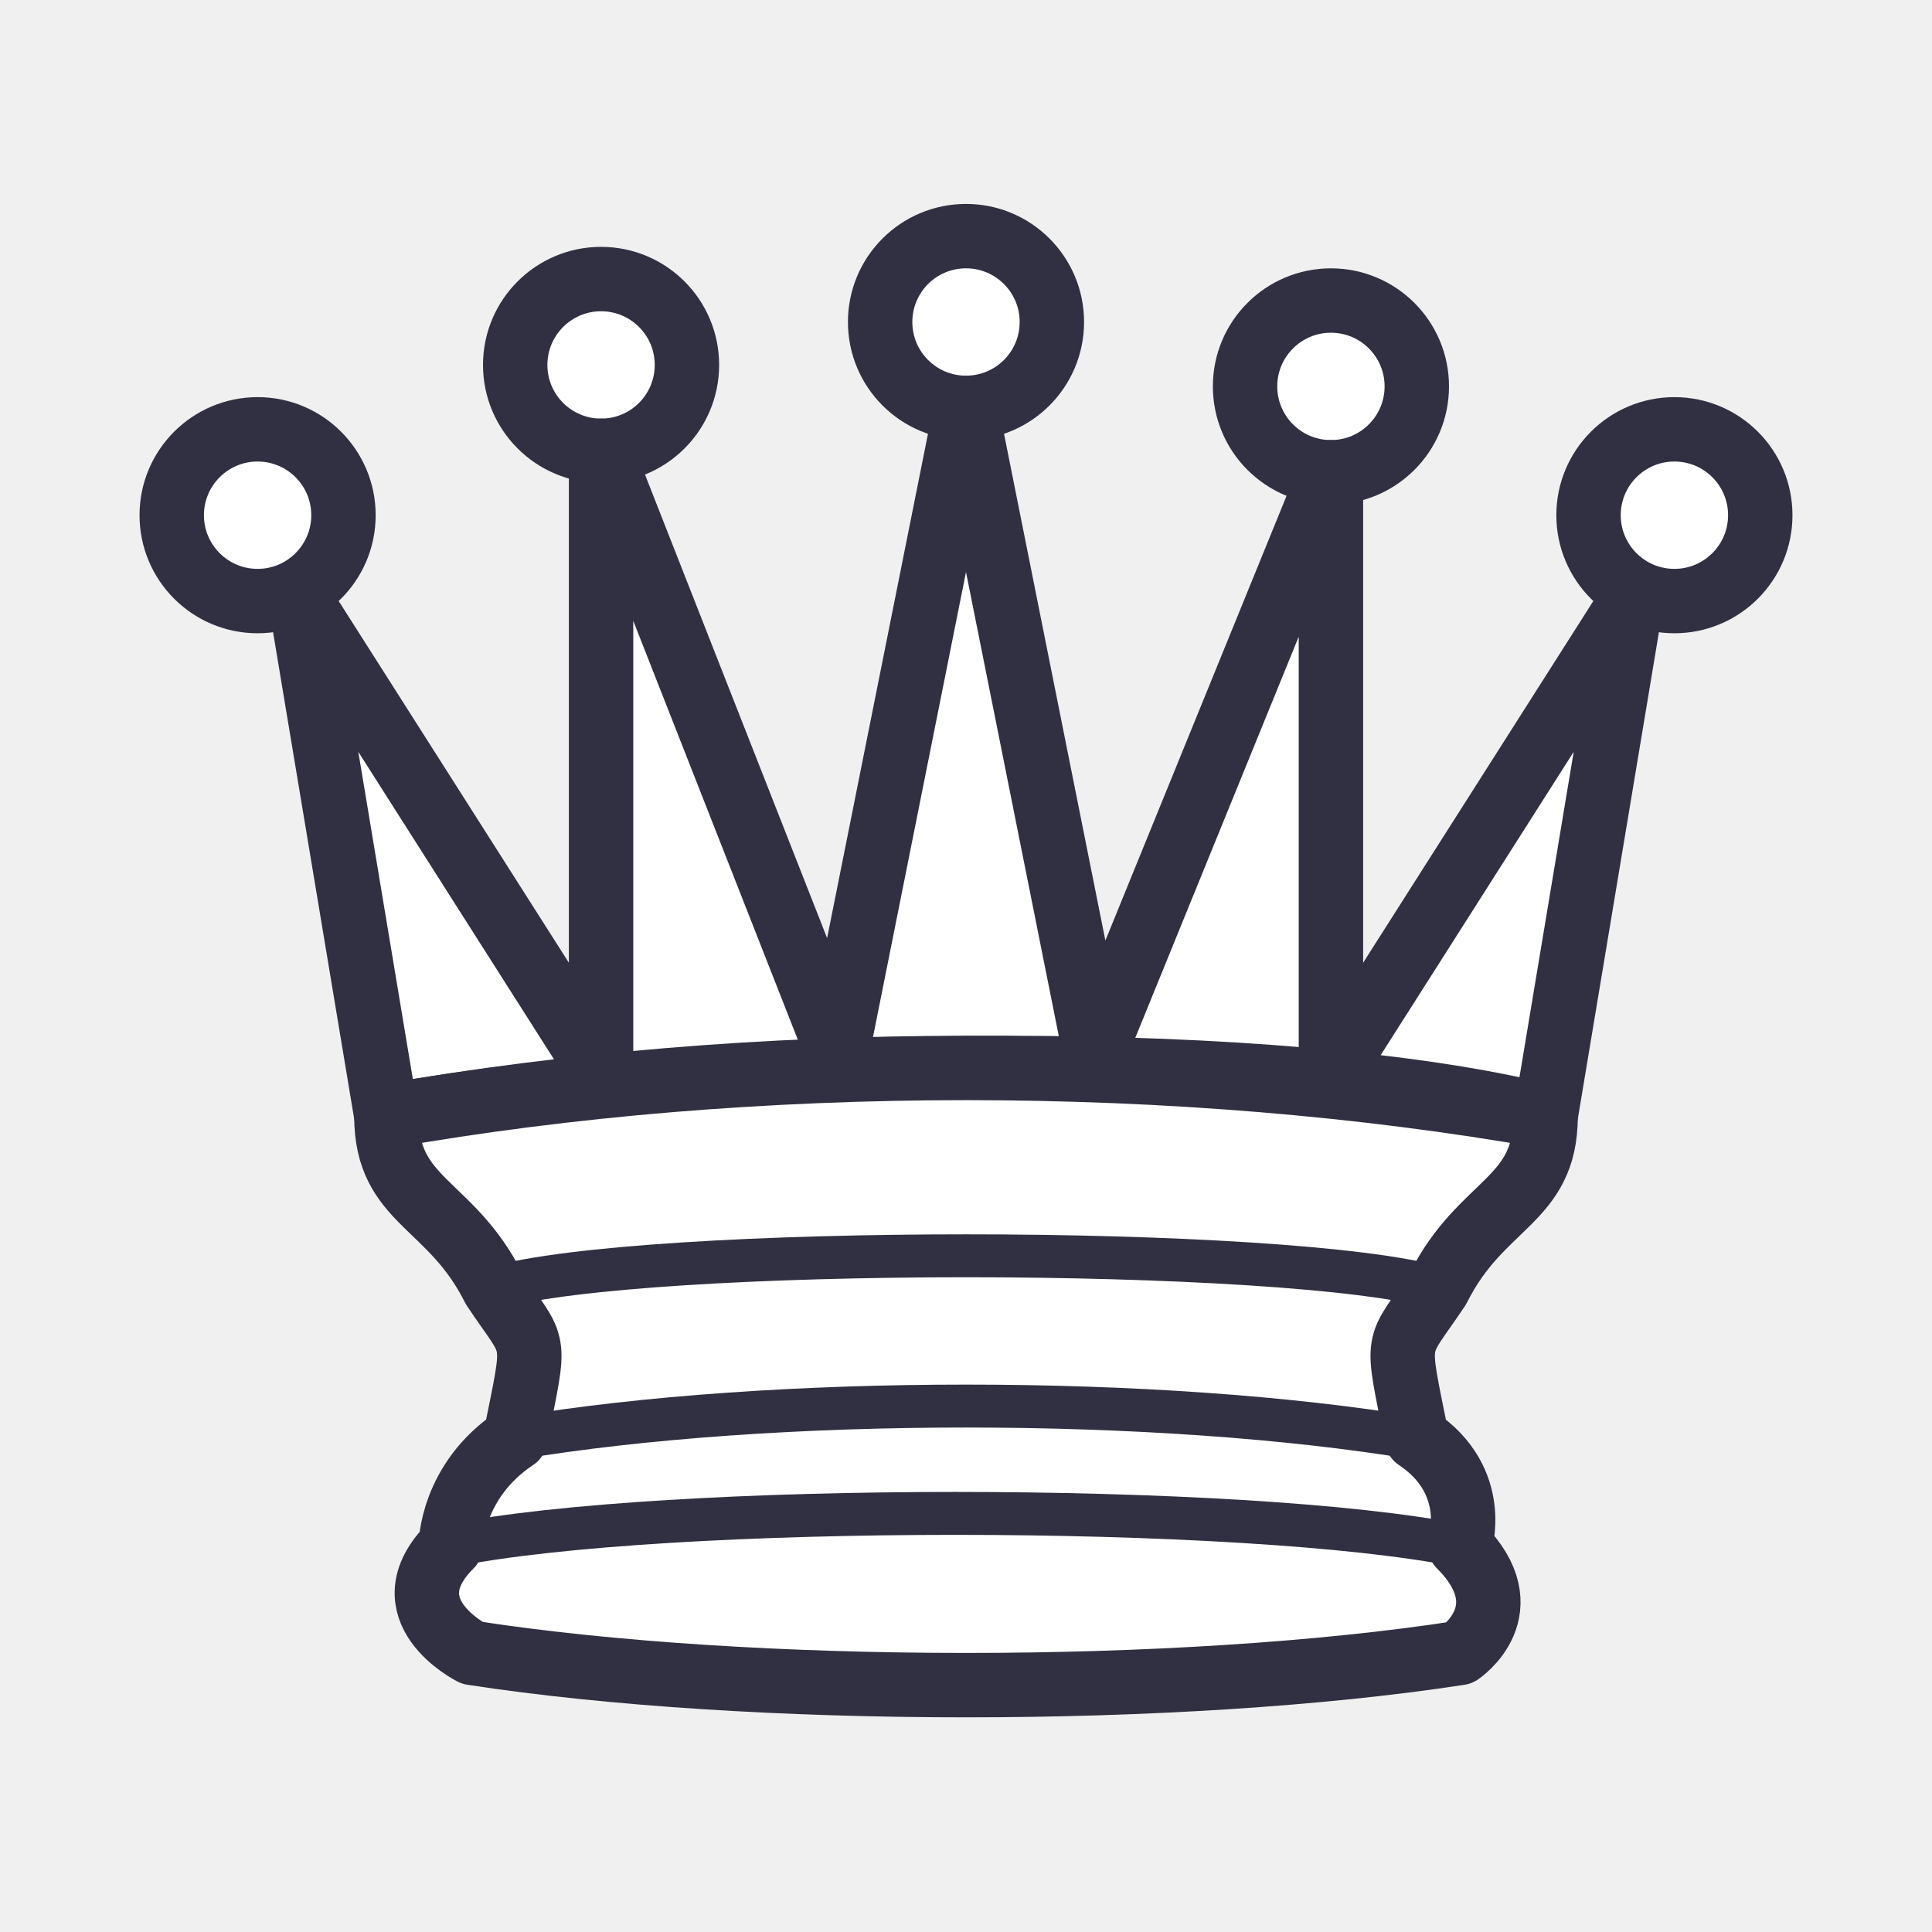
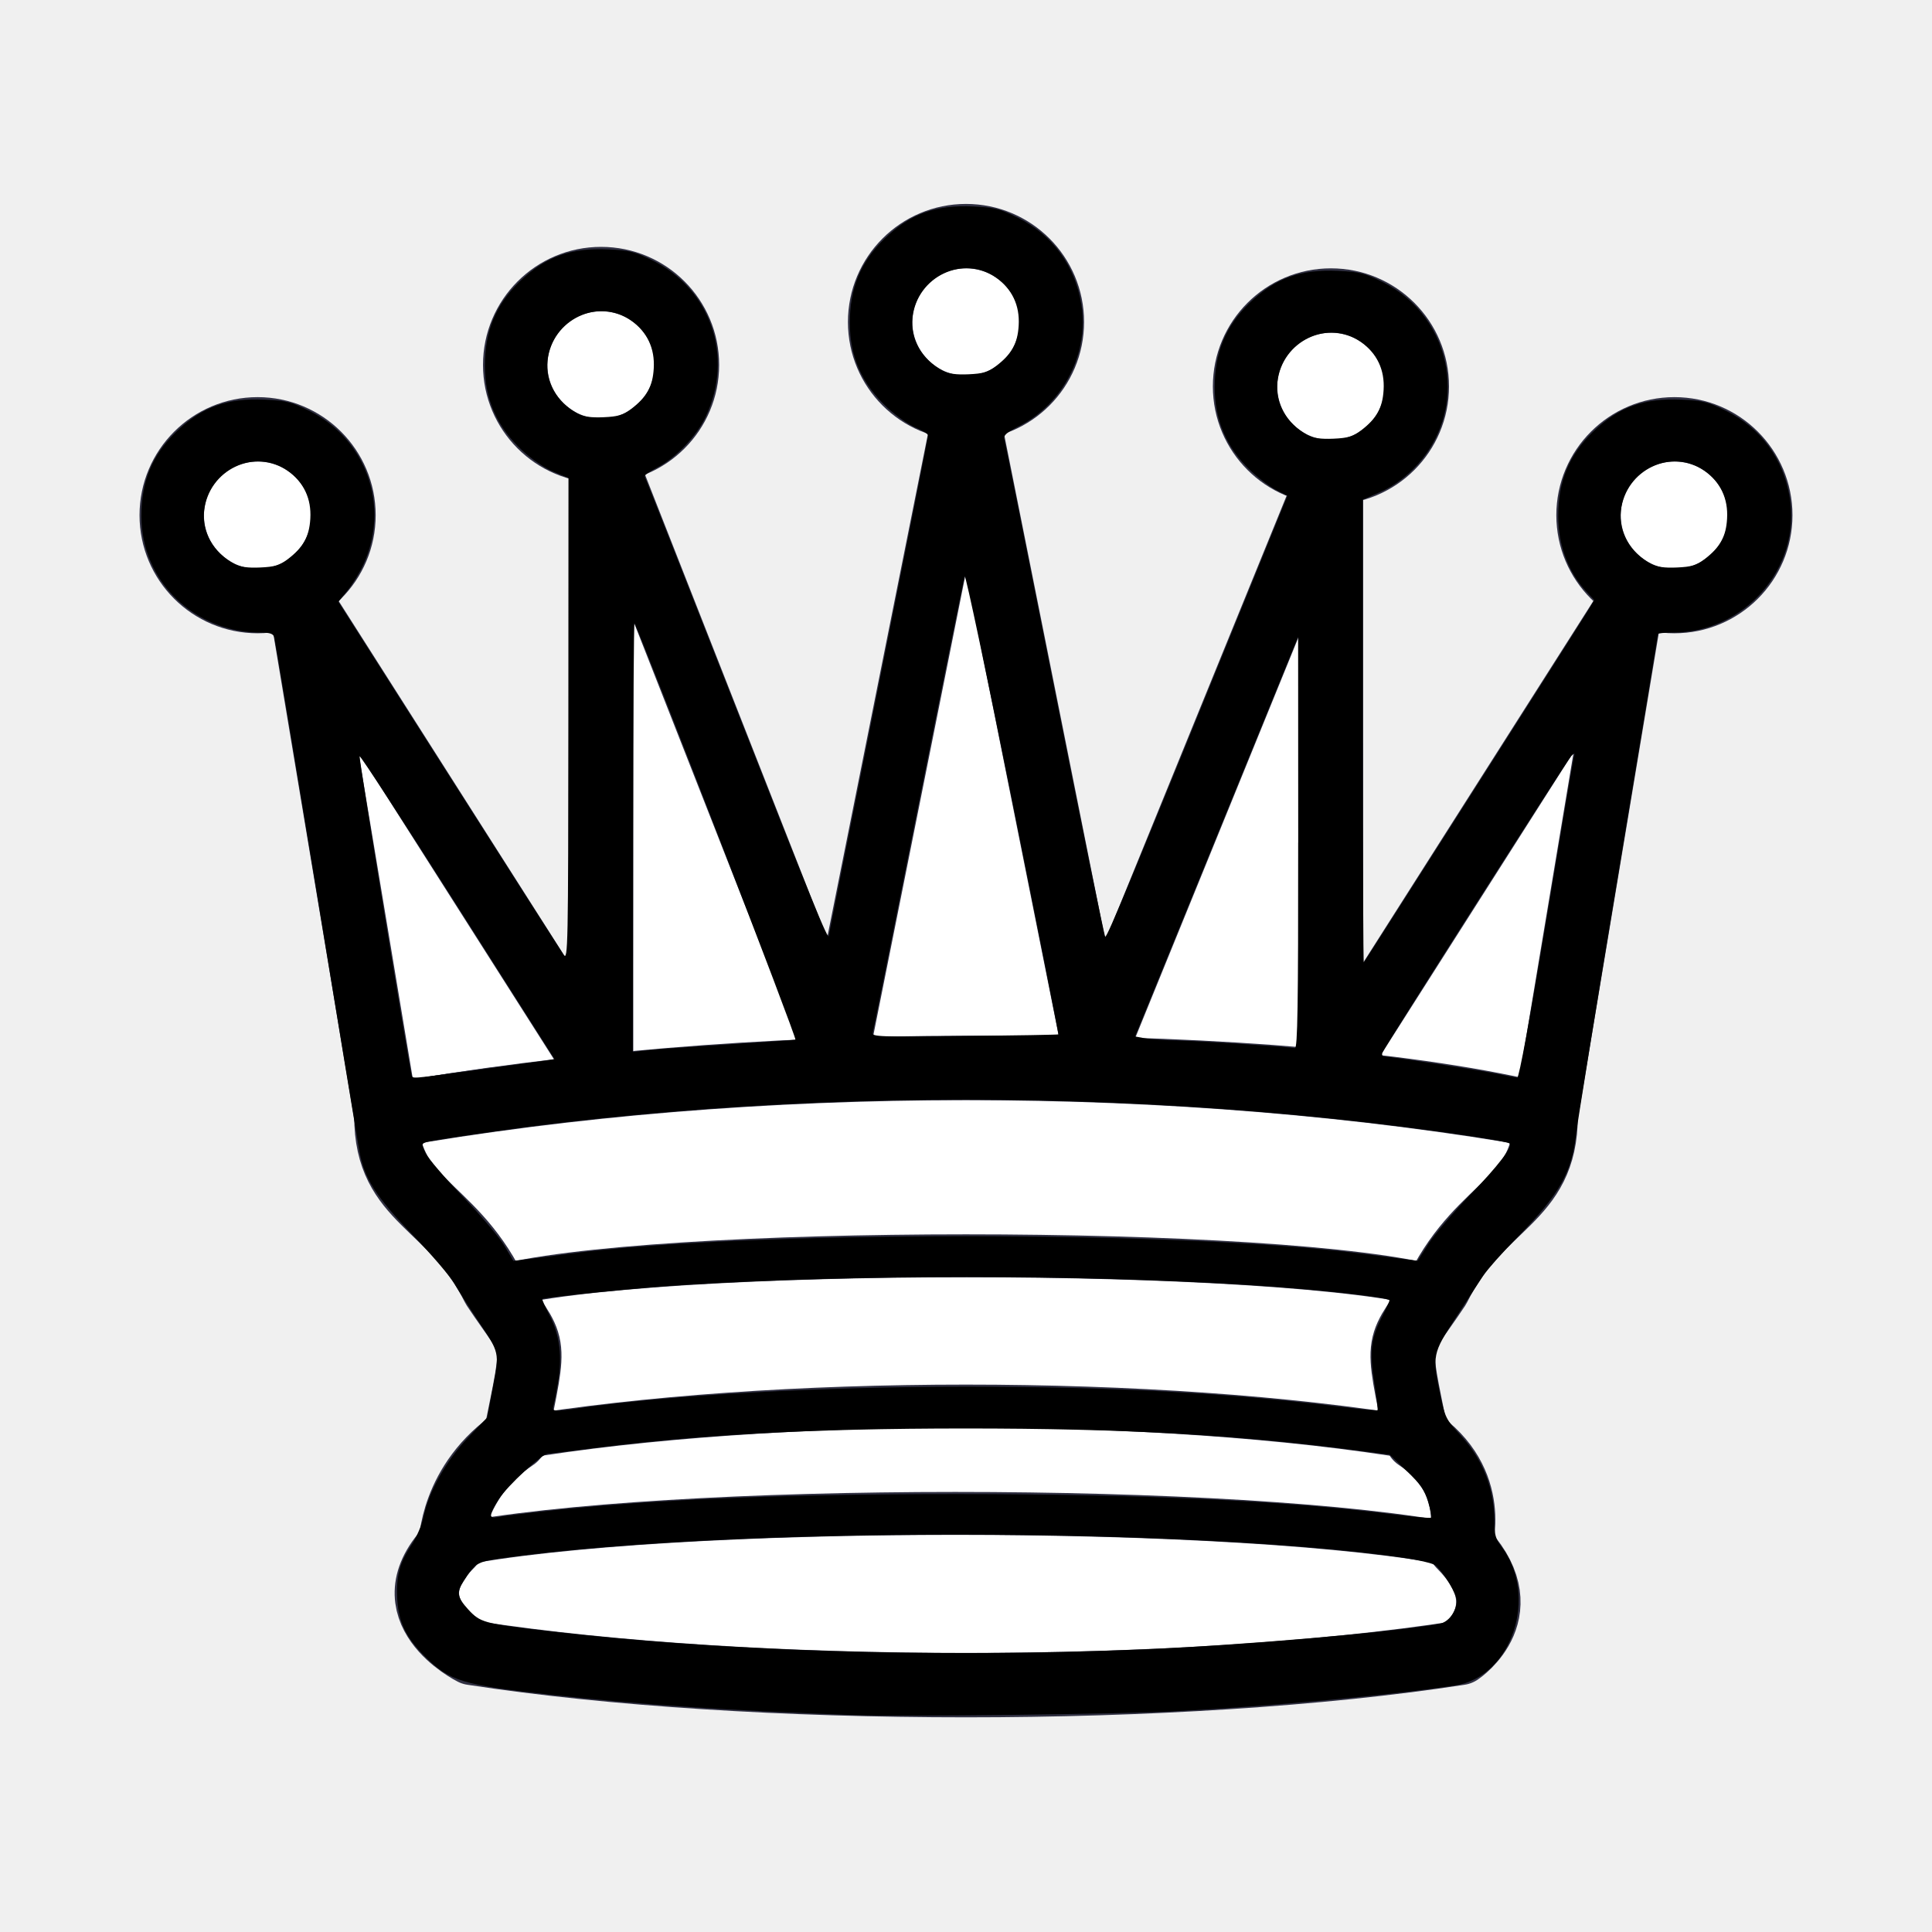
<svg xmlns="http://www.w3.org/2000/svg" width="45" height="45" id="svg3128" version="1.0">
-   <defs id="defs3130" />
+   <defs id="defs3130">
+     </defs>
  <g id="layer1">
    <path style="opacity:1;fill:white;fill-opacity:1;stroke:#303042;stroke-width:1.5;stroke-linecap:round;stroke-linejoin:round;stroke-miterlimit:4;stroke-dasharray:none;stroke-opacity:1" id="path5571" d="M 9 13 A 2 2 0 1 1  5,13 A 2 2 0 1 1  9 13 z" transform="translate(-1,-1)" />
    <path style="opacity:1;fill:white;fill-opacity:1;stroke:#303042;stroke-width:1.5;stroke-linecap:round;stroke-linejoin:round;stroke-miterlimit:4;stroke-dasharray:none;stroke-opacity:1" id="path5573" d="M 9 13 A 2 2 0 1 1  5,13 A 2 2 0 1 1  9 13 z" transform="translate(15.5,-5.5)" />
    <path style="opacity:1;fill:white;fill-opacity:1;stroke:#303042;stroke-width:1.5;stroke-linecap:round;stroke-linejoin:round;stroke-miterlimit:4;stroke-dasharray:none;stroke-opacity:1" id="path5575" d="M 9 13 A 2 2 0 1 1  5,13 A 2 2 0 1 1  9 13 z" transform="translate(32,-1)" />
    <path style="opacity:1;fill:white;fill-opacity:1;stroke:#303042;stroke-width:1.5;stroke-linecap:round;stroke-linejoin:round;stroke-miterlimit:4;stroke-dasharray:none;stroke-opacity:1" id="path5577" d="M 9 13 A 2 2 0 1 1  5,13 A 2 2 0 1 1  9 13 z" transform="translate(7,-4.5)" />
    <path style="opacity:1;fill:white;fill-opacity:1;stroke:#303042;stroke-width:1.5;stroke-linecap:round;stroke-linejoin:round;stroke-miterlimit:4;stroke-dasharray:none;stroke-opacity:1" id="path5579" d="M 9 13 A 2 2 0 1 1  5,13 A 2 2 0 1 1  9 13 z" transform="translate(24,-4)" />
    <path style="fill:white;fill-opacity:1;fill-rule:evenodd;stroke:#303042;stroke-width:1.5;stroke-linecap:butt;stroke-linejoin:round;stroke-opacity:1;stroke-miterlimit:4;stroke-dasharray:none" d="M 9,26 C 17.5,24.5 30,24.5 36,26 L 38,14 L 31,25 L 31,11 L 25.5,24.5 L 22.5,9.5 L 19.5,24.5 L 14,10.5 L 14,25 L 7,14 L 9,26 z " id="path5581" />
    <path style="fill:white;fill-opacity:1;fill-rule:evenodd;stroke:#303042;stroke-width:1.5;stroke-linecap:butt;stroke-linejoin:round;stroke-opacity:1;stroke-miterlimit:4;stroke-dasharray:none" d="M 9,26 C 9,28 10.5,28 11.5,30 C 12.5,31.5 12.5,31 12,33.5 C 10.5,34.5 10.5,36 10.5,36 C 9,37.5 11,38.5 11,38.5 C 17.5,39.5 27.5,39.5 34,38.5 C 34,38.5 35.5,37.5 34,36 C 34,36 34.5,34.5 33,33.5 C 32.5,31 32.5,31.5 33.5,30 C 34.5,28 36,28 36,26 C 27.5,24.5 17.5,24.5 9,26 z " id="path5583" />
    <path style="fill:none;fill-opacity:0.75;fill-rule:evenodd;stroke:#303042;stroke-width:1px;stroke-linecap:round;stroke-linejoin:round;stroke-opacity:1" d="M 11.5,30 C 15,29 30,29 33.5,30" id="path5585" />
    <path style="fill:none;fill-opacity:0.75;fill-rule:evenodd;stroke:#303042;stroke-width:1px;stroke-linecap:round;stroke-linejoin:round;stroke-opacity:1" d="M 12,33.5 C 18,32.5 27,32.5 33,33.5" id="path5587" />
    <path style="fill:none;fill-opacity:0.75;fill-rule:evenodd;stroke:#303042;stroke-width:1px;stroke-linecap:round;stroke-linejoin:round;stroke-opacity:1" d="M 10.5,36 C 15.5,35 29,35 34,36" id="path5589" />
+     <path style="fill:#000000" d="M 19.928,39.948 C 16.987,39.844 14.985,39.711 12.866,39.478 10.766,39.247 10.474,39.158 9.895,38.58 9.464,38.149 9.288,37.789 9.255,37.275 9.22,36.728 9.303,36.403 9.581,35.99 9.7,35.812 9.826,35.52 9.866,35.326 c 0.121,-0.582 0.527,-1.306 1.031,-1.836 l 0.451,-0.474 0.133,-0.702 c 0.155,-0.819 0.159,-0.798 -0.353,-1.563 C 10.926,30.449 10.681,30.065 10.582,29.895 10.483,29.725 10.047,29.216 9.612,28.764 8.755,27.873 8.48,27.44 8.367,26.797 8.333,26.608 7.882,23.866 7.363,20.703 6.844,17.541 6.406,14.904 6.389,14.844 c -0.024,-0.082 -0.098,-0.109 -0.3,-0.109 -1.559,0 -2.79,-1.19 -2.796,-2.703 -0.003,-0.809 0.248,-1.426 0.803,-1.967 0.594,-0.58 1.194,-0.799 2.076,-0.756 0.488,0.023 0.617,0.056 1.027,0.258 1.336,0.66 1.888,2.223 1.266,3.581 -0.086,0.187 -0.252,0.459 -0.37,0.604 l -0.214,0.264 2.571,4.036 c 1.414,2.22 2.619,4.104 2.677,4.188 0.1,0.143 0.106,-0.165 0.109,-5.478 l 0.003,-5.629 -0.349,-0.145 c -0.199,-0.082 -0.507,-0.291 -0.715,-0.484 -0.596,-0.551 -0.88,-1.187 -0.883,-1.972 -0.003,-0.809 0.248,-1.426 0.803,-1.967 0.594,-0.58 1.194,-0.799 2.076,-0.756 0.488,0.023 0.617,0.056 1.027,0.258 1.359,0.672 1.894,2.238 1.24,3.634 -0.215,0.459 -0.706,0.972 -1.141,1.193 -0.171,0.087 -0.298,0.178 -0.283,0.203 0.015,0.025 0.961,2.422 2.101,5.326 1.782,4.539 2.188,5.536 2.188,5.37 0,-0.016 0.52,-2.63 1.156,-5.808 0.636,-3.179 1.156,-5.808 1.156,-5.843 -1.25e-4,-0.035 -0.129,-0.117 -0.287,-0.181 -0.158,-0.065 -0.451,-0.27 -0.653,-0.457 -0.595,-0.551 -0.88,-1.187 -0.883,-1.972 -0.003,-0.809 0.248,-1.426 0.803,-1.967 0.594,-0.58 1.194,-0.799 2.076,-0.756 0.488,0.023 0.617,0.056 1.027,0.258 0.813,0.402 1.34,1.118 1.486,2.02 0.185,1.141 -0.416,2.316 -1.451,2.839 -0.282,0.142 -0.367,0.215 -0.343,0.296 0.017,0.059 0.543,2.68 1.169,5.826 0.626,3.145 1.157,5.741 1.181,5.768 0.038,0.044 0.617,-1.352 3.538,-8.534 l 0.706,-1.735 -0.257,-0.131 C 29.584,11.342 29.319,11.142 29.136,10.969 28.575,10.438 28.296,9.798 28.293,9.032 c -0.003,-0.809 0.248,-1.426 0.803,-1.967 0.594,-0.58 1.194,-0.799 2.076,-0.756 0.488,0.023 0.617,0.056 1.027,0.258 1.684,0.832 2.043,3.056 0.706,4.371 -0.229,0.225 -0.492,0.407 -0.757,0.522 l -0.406,0.177 0,5.403 c 0,2.972 0.011,5.391 0.024,5.377 0.033,-0.036 5.092,-7.979 5.244,-8.233 l 0.124,-0.207 -0.186,-0.199 c -0.417,-0.447 -0.651,-1.074 -0.654,-1.746 -0.003,-0.809 0.248,-1.426 0.803,-1.967 0.594,-0.58 1.194,-0.799 2.076,-0.756 0.488,0.023 0.617,0.056 1.027,0.258 0.813,0.402 1.34,1.118 1.486,2.02 0.266,1.641 -1.044,3.148 -2.738,3.148 -0.182,0 -0.331,0.015 -0.331,0.033 0,0.018 -0.42,2.556 -0.932,5.641 -0.513,3.084 -0.952,5.789 -0.976,6.011 -0.097,0.887 -0.386,1.397 -1.351,2.382 -0.356,0.363 -0.72,0.771 -0.809,0.906 -0.09,0.135 -0.378,0.577 -0.641,0.983 -0.544,0.839 -0.553,0.881 -0.359,1.808 0.107,0.511 0.135,0.568 0.456,0.914 0.529,0.571 0.798,1.245 0.8,1.998 6.25e-4,0.327 0.028,0.431 0.162,0.606 0.875,1.148 0.253,3.037 -1.067,3.239 -1.476,0.226 -4.325,0.488 -6.562,0.604 -1.272,0.066 -6.325,0.126 -7.406,0.088 l 0,0 z m 6.625,-1.527 c 2.289,-0.093 5.878,-0.401 6.974,-0.599 0.214,-0.039 0.401,-0.29 0.401,-0.539 0,-0.155 -0.284,-0.634 -0.483,-0.814 -0.182,-0.164 -2.229,-0.406 -4.611,-0.545 -5.768,-0.336 -12.983,-0.189 -16.969,0.346 -0.766,0.103 -0.776,0.108 -1.066,0.559 -0.17,0.264 -0.153,0.371 0.104,0.655 0.275,0.305 0.375,0.332 1.775,0.497 4.08,0.48 9.021,0.637 13.875,0.439 l 0,0 z m -13.938,-3.214 c 2.538,-0.28 5.563,-0.408 9.656,-0.408 4.328,0 7.71,0.158 10.203,0.476 0.455,0.058 0.842,0.092 0.859,0.074 0.017,-0.017 -0.014,-0.183 -0.069,-0.368 -0.081,-0.272 -0.177,-0.411 -0.498,-0.718 l -0.398,-0.381 -0.798,-0.104 c -2.761,-0.359 -5.4,-0.506 -9.079,-0.506 -3.645,0 -6.34,0.149 -8.953,0.494 -0.387,0.051 -0.736,0.093 -0.777,0.093 -0.136,9.18e-4 -0.94,0.745 -1.138,1.053 -0.243,0.379 -0.248,0.469 -0.022,0.423 0.095,-0.019 0.552,-0.077 1.016,-0.128 z m 0.9,-2.412 c 2.084,-0.301 5.623,-0.497 8.975,-0.497 3.426,4.37e-4 6.147,0.147 8.77,0.473 0.441,0.055 0.812,0.089 0.825,0.076 0.013,-0.013 -0.02,-0.299 -0.074,-0.635 -0.115,-0.725 -0.081,-1.031 0.169,-1.523 0.101,-0.199 0.183,-0.378 0.184,-0.399 0.002,-0.077 -1.806,-0.272 -3.405,-0.367 -4.029,-0.239 -8.841,-0.239 -12.938,3.13e-4 -1.013,0.059 -3.343,0.29 -3.389,0.335 -0.01,0.01 0.069,0.187 0.175,0.393 0.232,0.451 0.292,0.947 0.188,1.559 -0.04,0.237 -0.088,0.48 -0.106,0.54 -0.039,0.129 0.015,0.133 0.625,0.045 l 0,1.7e-5 z m -0.306,-3.586 c 4.105,-0.552 14.308,-0.556 18.531,-0.006 0.361,0.047 0.797,0.103 0.969,0.125 l 0.312,0.039 0.245,-0.388 c 0.135,-0.213 0.574,-0.729 0.976,-1.147 0.656,-0.68 0.994,-1.122 0.918,-1.198 -0.045,-0.045 -1.01,-0.198 -2.295,-0.364 -6.512,-0.84 -13.47,-0.874 -20,-0.095 -0.959,0.114 -2.778,0.378 -2.919,0.423 -0.135,0.043 -0.136,0.048 -0.032,0.263 0.058,0.12 0.448,0.575 0.865,1.01 0.417,0.435 0.854,0.95 0.969,1.144 l 0.21,0.353 0.281,-0.033 c 0.155,-0.018 0.591,-0.075 0.969,-0.125 l 0,10e-7 z m -2.094,-4.288 c 0.773,-0.105 1.495,-0.205 1.604,-0.221 l 0.198,-0.031 -2.26,-3.554 C 9.414,19.159 8.388,17.585 8.376,17.616 c -0.019,0.052 1.154,7.243 1.21,7.415 0.033,0.1 -0.094,0.109 1.529,-0.111 z m 24.9,-3.483 c 0.335,-2.02 0.623,-3.728 0.642,-3.797 0.03,-0.111 0.023,-0.114 -0.059,-0.031 -0.103,0.104 -4.343,6.763 -4.399,6.908 -0.02,0.053 7.56e-4,0.092 0.05,0.092 0.15,4.37e-4 2.196,0.314 2.616,0.401 0.223,0.046 0.437,0.087 0.474,0.092 0.042,0.005 0.298,-1.384 0.676,-3.664 l 0,0 z m -19.088,2.891 c 0.842,-0.054 1.562,-0.104 1.6,-0.112 0.048,-0.009 -3.43,-9.011 -3.748,-9.701 -0.016,-0.034 -0.031,2.198 -0.034,4.962 l -0.005,5.024 0.328,-0.038 c 0.18,-0.021 1.017,-0.082 1.859,-0.136 z m 13.311,-4.703 -0.002,-4.797 -1.899,4.656 -1.899,4.656 0.229,0.043 c 0.126,0.024 0.482,0.048 0.791,0.053 0.445,0.007 2.324,0.13 2.703,0.176 0.062,0.007 0.078,-0.986 0.076,-4.787 l -1e-6,0 z m -5.586,4.467 c 0.007,-0.008 -0.472,-2.433 -1.066,-5.389 -0.594,-2.956 -1.096,-5.333 -1.116,-5.281 -0.02,0.052 -0.504,2.442 -1.075,5.312 -0.571,2.87 -1.051,5.264 -1.067,5.32 -0.027,0.093 0.161,0.099 2.141,0.077 1.193,-0.014 2.176,-0.031 2.183,-0.039 l 0,0 z M 6.696,13.03 C 7.066,12.748 7.202,12.505 7.228,12.081 c 0.028,-0.467 -0.154,-0.853 -0.524,-1.113 -0.767,-0.541 -1.841,-0.03 -1.949,0.927 -0.056,0.499 0.212,0.971 0.704,1.239 0.133,0.072 0.308,0.097 0.601,0.084 0.337,-0.015 0.454,-0.05 0.636,-0.188 l 0,0 z m 33,0 c 0.37,-0.282 0.506,-0.525 0.531,-0.949 0.028,-0.467 -0.154,-0.853 -0.524,-1.113 -0.767,-0.541 -1.841,-0.03 -1.949,0.927 -0.056,0.499 0.212,0.971 0.704,1.239 0.133,0.072 0.308,0.097 0.601,0.084 0.337,-0.015 0.454,-0.05 0.636,-0.188 l 0,0 z m -8,-3 c 0.37,-0.282 0.506,-0.525 0.531,-0.949 0.028,-0.467 -0.154,-0.853 -0.524,-1.113 -0.767,-0.541 -1.841,-0.03 -1.949,0.927 -0.056,0.499 0.212,0.971 0.704,1.239 0.133,0.072 0.308,0.097 0.601,0.084 0.337,-0.015 0.454,-0.05 0.636,-0.188 l 0,0 z m -17,-0.5 c 0.37,-0.282 0.506,-0.525 0.531,-0.949 0.028,-0.467 -0.154,-0.853 -0.524,-1.113 -0.767,-0.541 -1.841,-0.03 -1.949,0.927 -0.056,0.499 0.212,0.971 0.704,1.239 0.133,0.072 0.308,0.097 0.601,0.084 0.337,-0.015 0.454,-0.05 0.636,-0.188 l 0,0 z m 8.5,-1 c 0.37,-0.282 0.506,-0.525 0.531,-0.949 0.028,-0.467 -0.154,-0.853 -0.524,-1.113 -0.767,-0.541 -1.841,-0.03 -1.949,0.927 -0.056,0.499 0.212,0.971 0.704,1.239 0.133,0.072 0.308,0.097 0.601,0.084 0.337,-0.015 0.454,-0.05 0.636,-0.188 l 0,0 z" id="path2823" />
  </g>
</svg>
